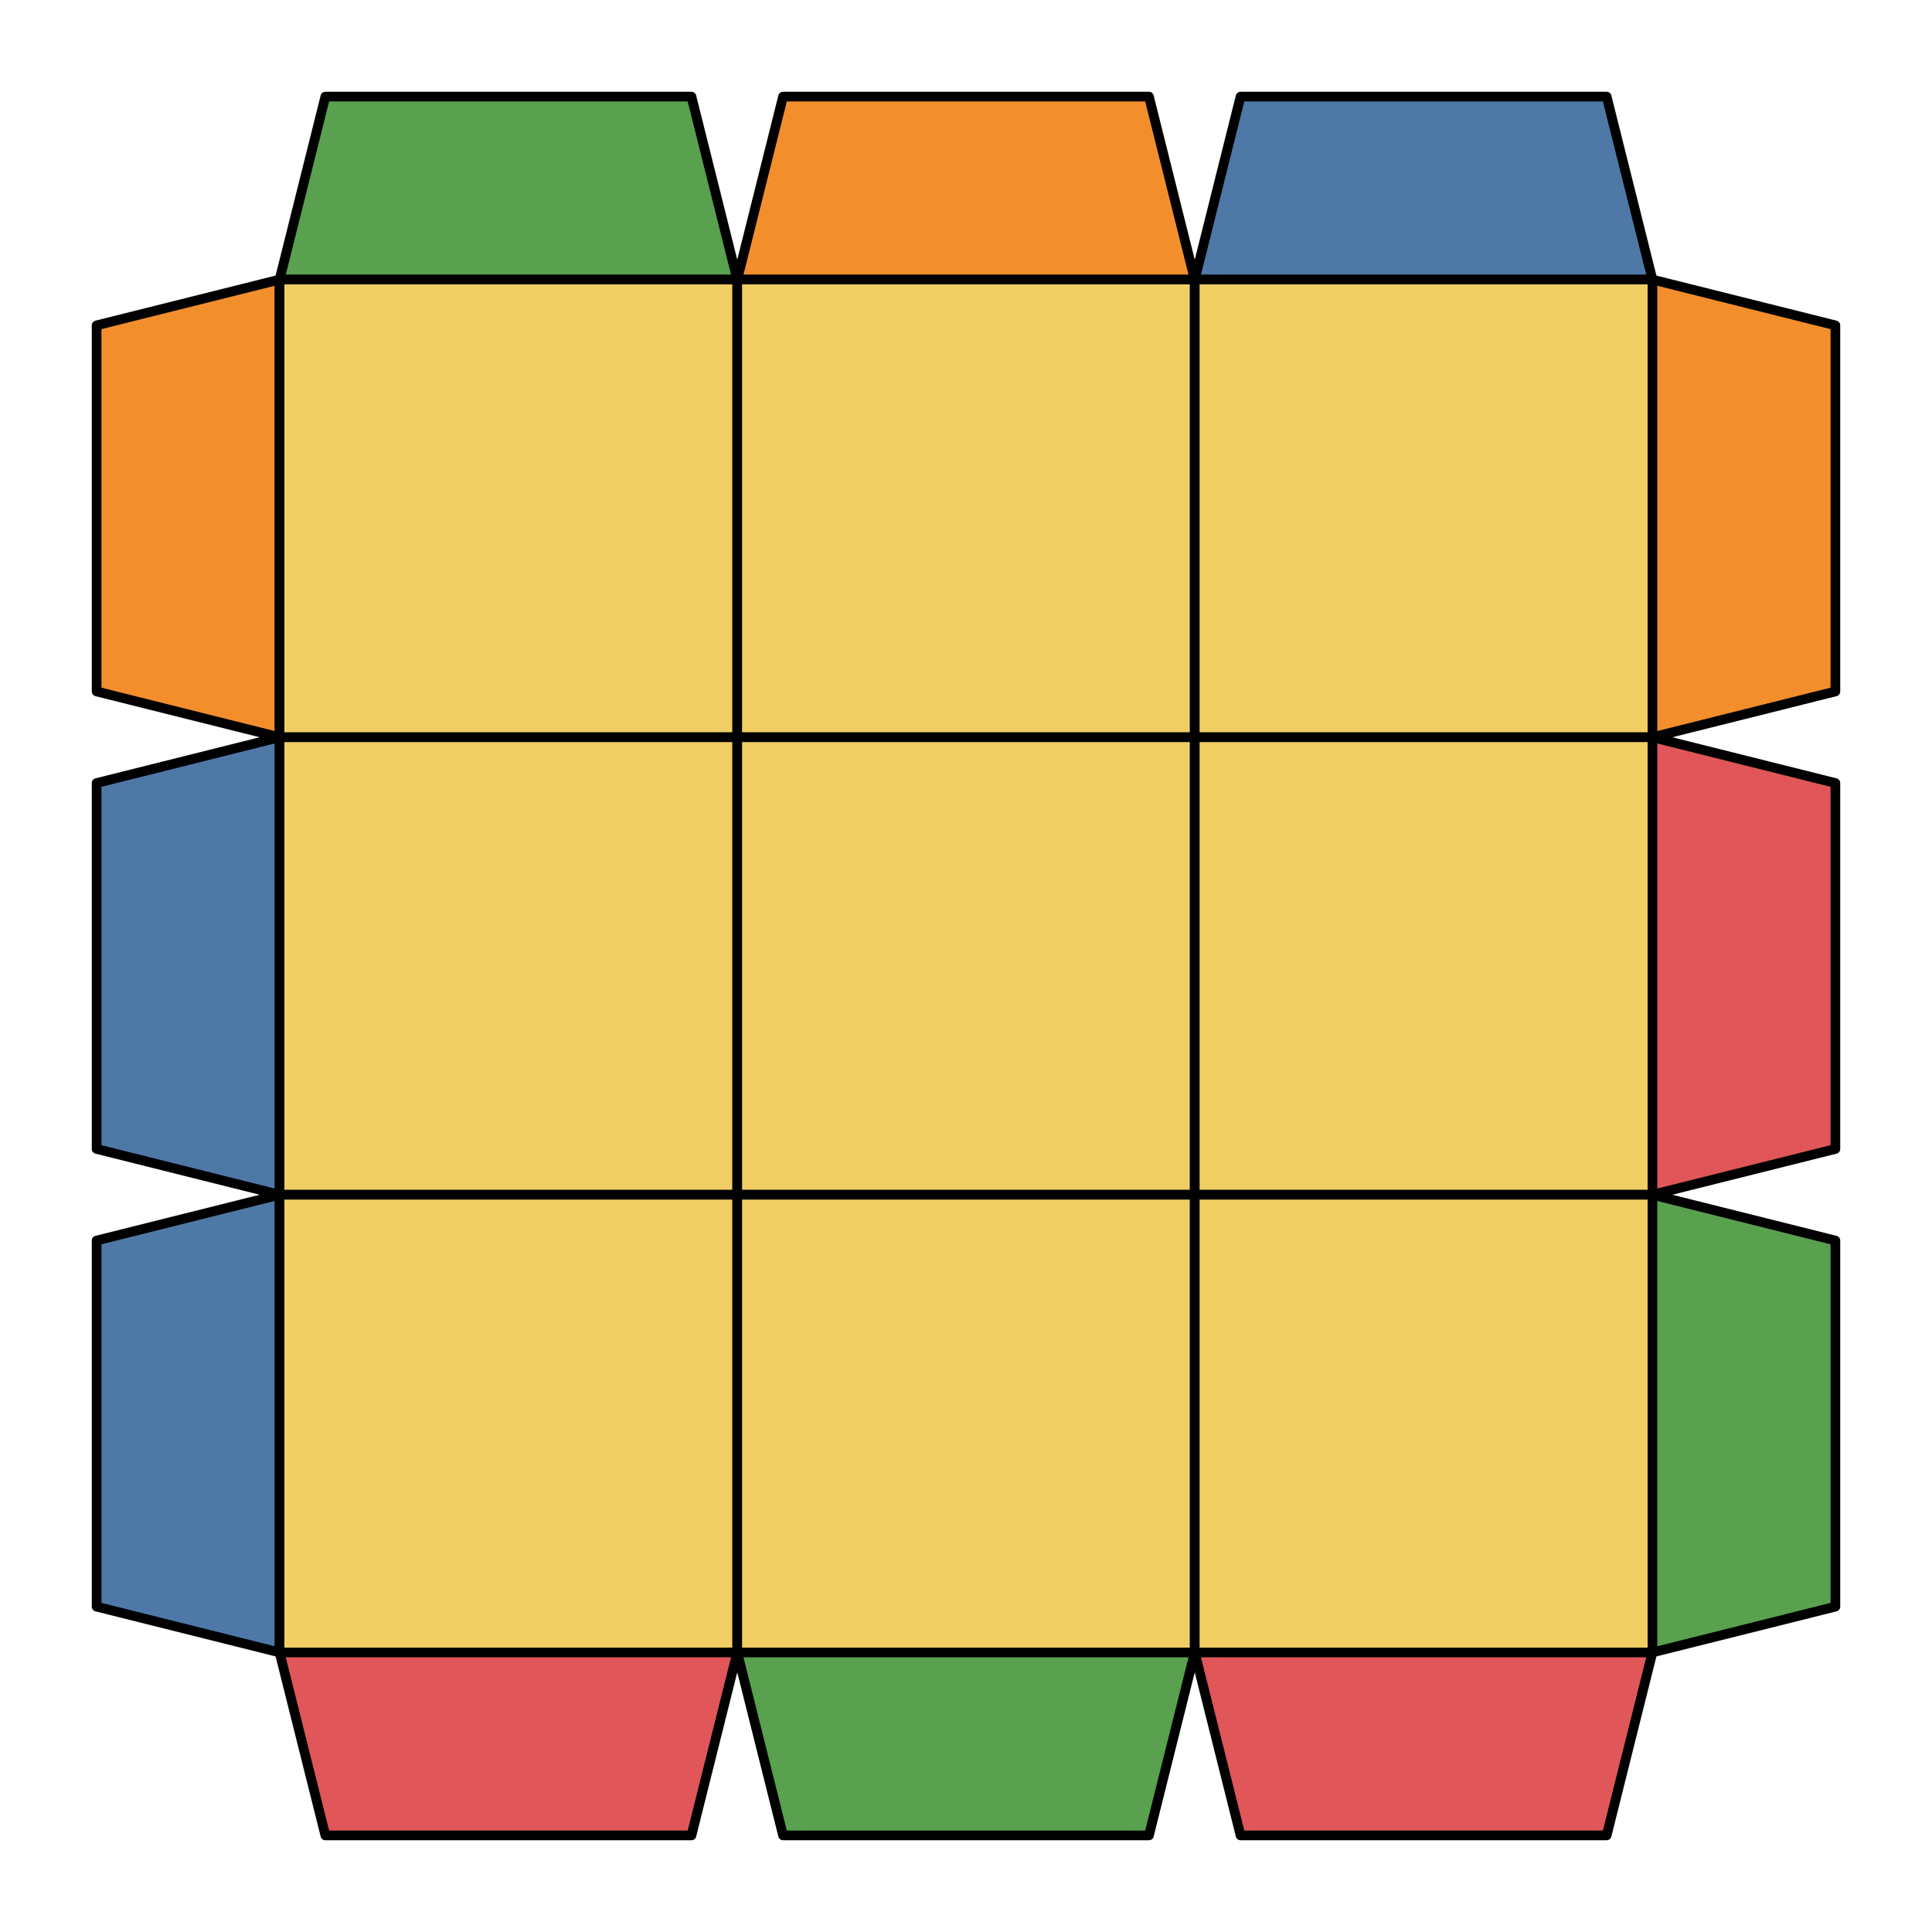
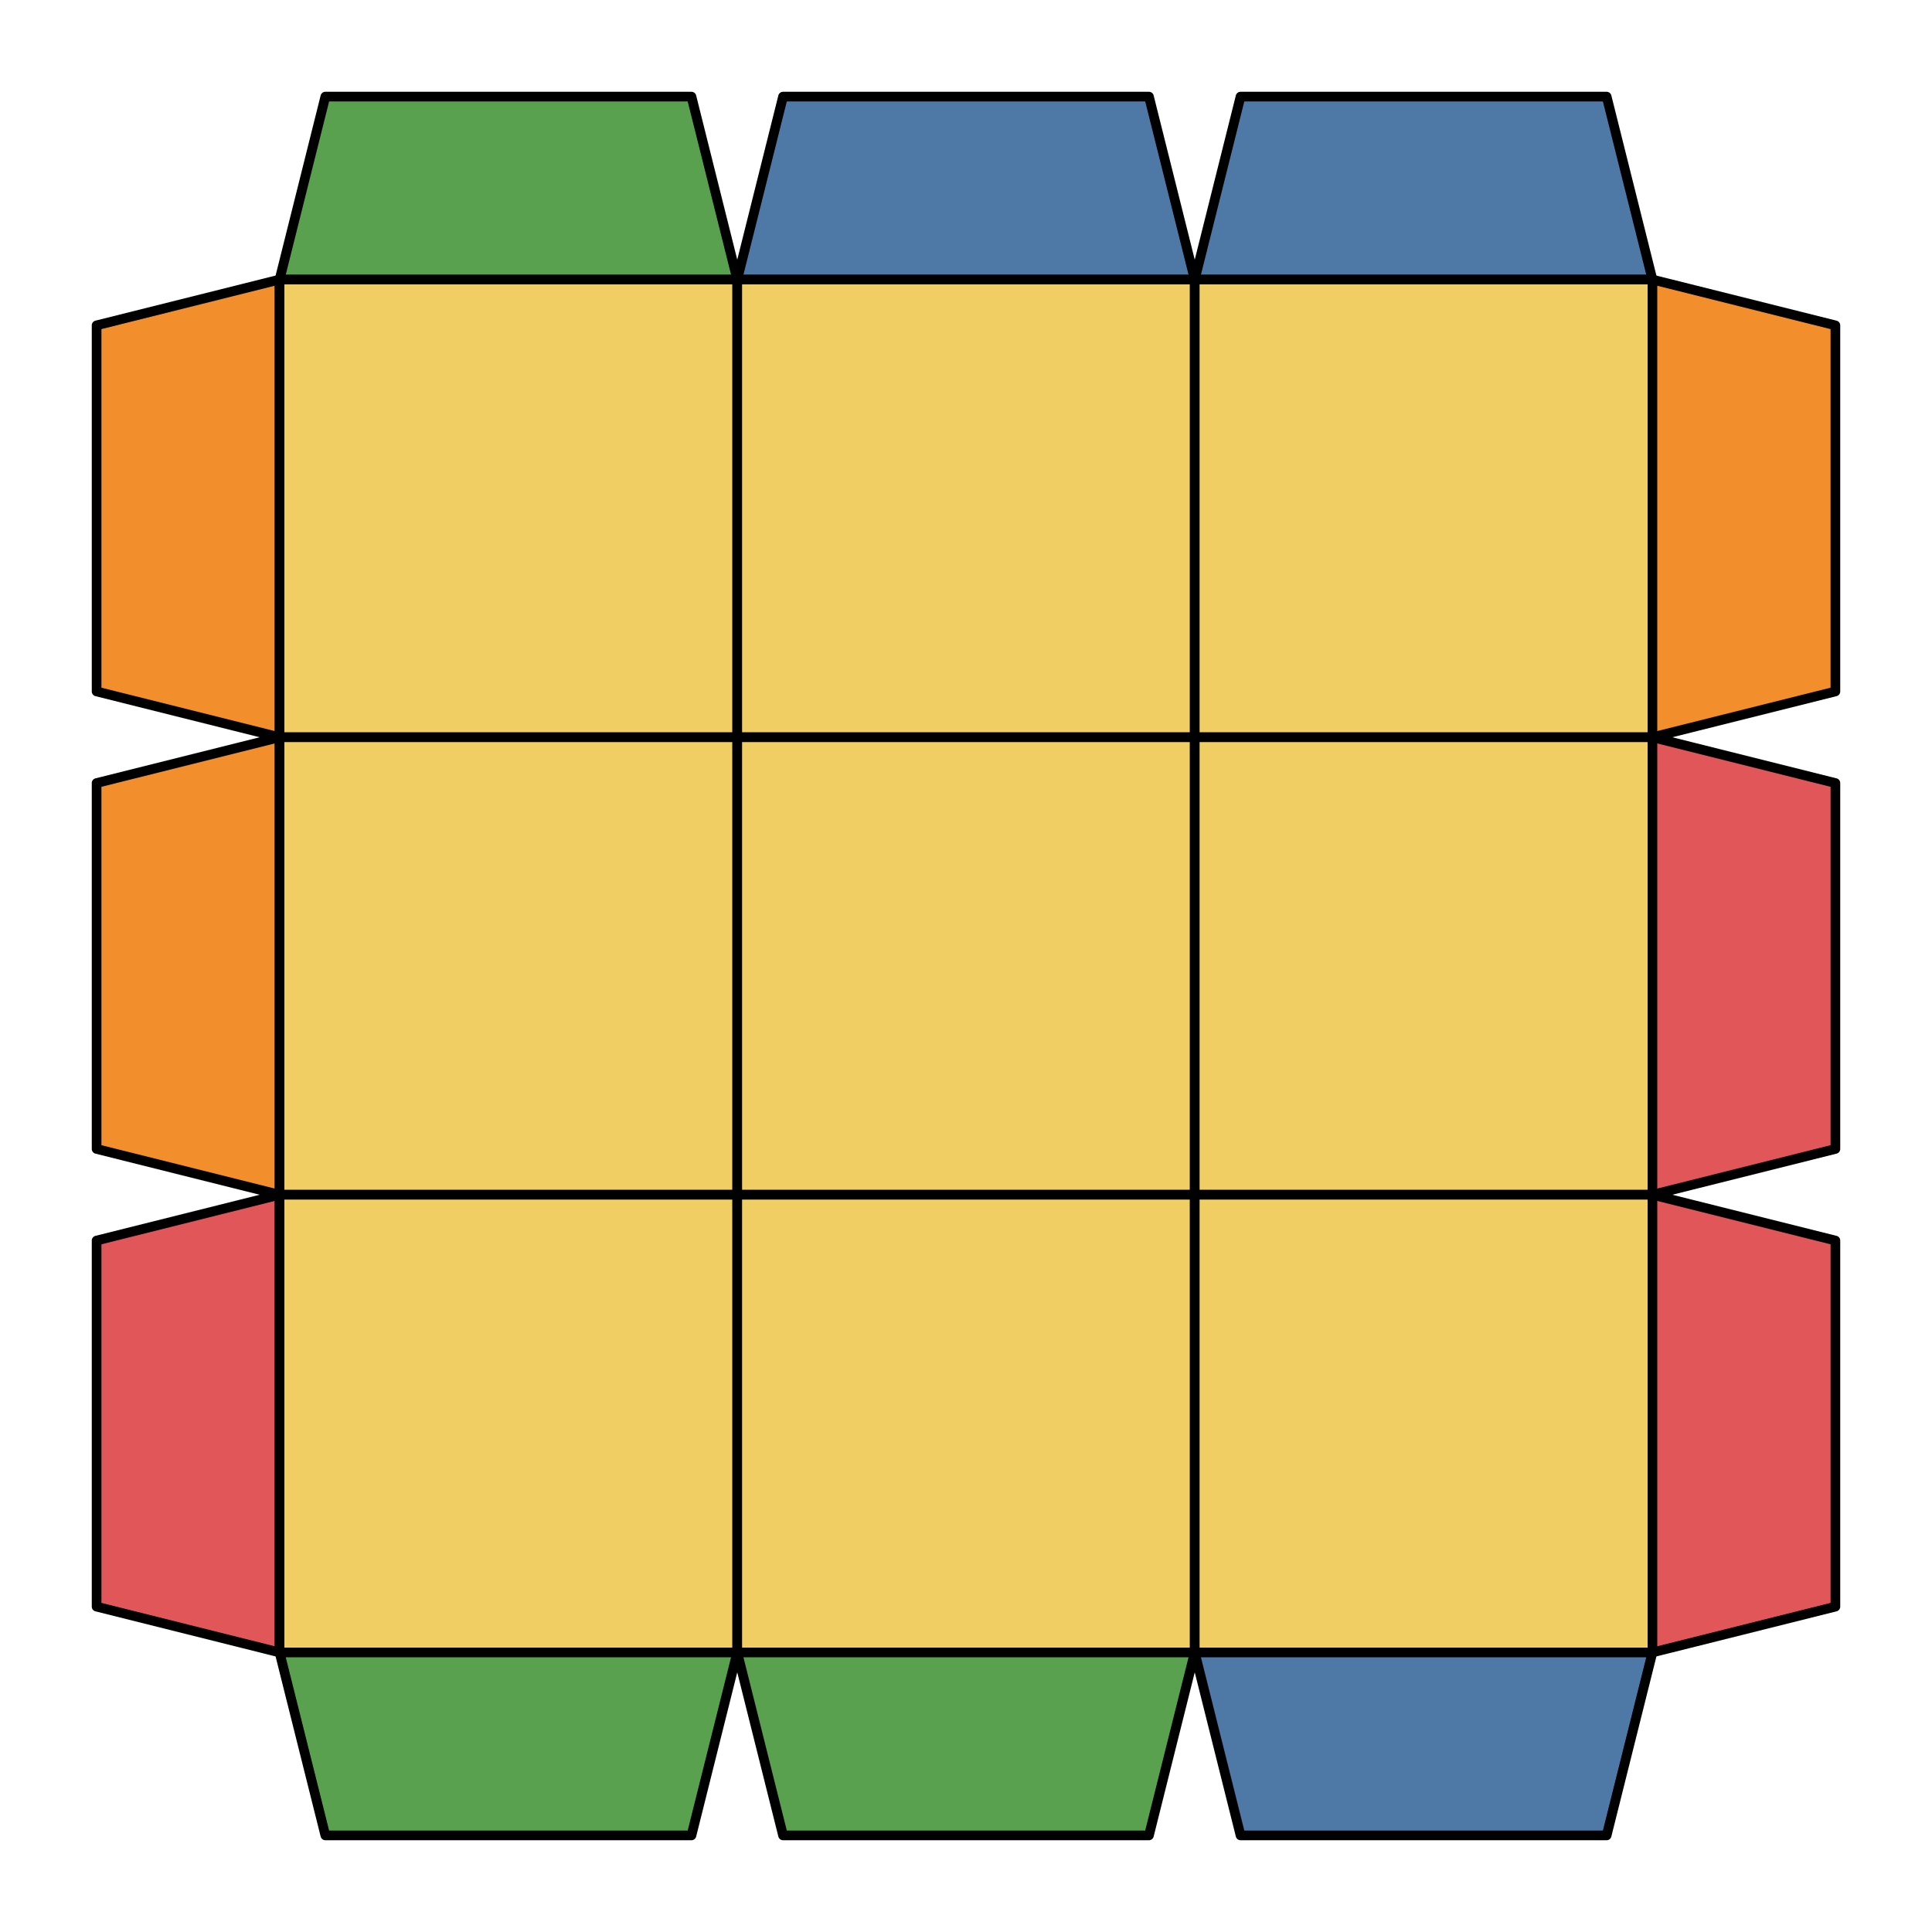
<svg xmlns="http://www.w3.org/2000/svg" viewBox="0 0 100.0 100.0">
  <style>
polygon { stroke: black; stroke-width: 0.5px; stroke-linejoin: round;}
</style>
  <polygon fill="#59A14F" points="16.84 5.00 35.79 5.00 38.16 14.47 14.47 14.47" />
-   <polygon fill="#F28E2B" points="40.53 5.00 59.47 5.00 61.84 14.47 38.16 14.47" />
+   <polygon fill="#4E79A7" points="40.53 5.00 59.47 5.00 61.84 14.47 38.16 14.47" />
  <polygon fill="#4E79A7" points="64.21 5.00 83.16 5.00 85.53 14.47 61.84 14.47" />
  <polygon fill="#F28E2B" points="5.00 16.84 14.47 14.47 14.47 38.16 5.00 35.79" />
  <polygon fill="#F1CE63" points="14.47 14.47 38.16 14.47 38.16 38.16 14.47 38.16" />
  <polygon fill="#F1CE63" points="38.16 14.47 61.84 14.47 61.84 38.16 38.16 38.16" />
  <polygon fill="#F1CE63" points="61.84 14.47 85.53 14.47 85.53 38.16 61.84 38.16" />
  <polygon fill="#F28E2B" points="85.53 14.47 95.00 16.84 95.00 35.79 85.53 38.16" />
-   <polygon fill="#4E79A7" points="5.00 40.53 14.47 38.16 14.47 61.84 5.00 59.47" />
+   <polygon fill="#F28E2B" points="5.00 40.53 14.47 38.16 14.47 61.84 5.00 59.47" />
  <polygon fill="#F1CE63" points="14.47 38.16 38.16 38.16 38.16 61.84 14.47 61.84" />
  <polygon fill="#F1CE63" points="38.16 38.16 61.84 38.16 61.84 61.84 38.16 61.84" />
  <polygon fill="#F1CE63" points="61.84 38.16 85.53 38.16 85.53 61.84 61.84 61.84" />
  <polygon fill="#E15759" points="85.53 38.16 95.00 40.53 95.00 59.47 85.53 61.84" />
-   <polygon fill="#4E79A7" points="5.00 64.21 14.47 61.84 14.47 85.53 5.00 83.16" />
+   <polygon fill="#E15759" points="5.00 64.21 14.47 61.84 14.47 85.53 5.00 83.16" />
  <polygon fill="#F1CE63" points="14.47 61.84 38.16 61.84 38.16 85.53 14.47 85.53" />
  <polygon fill="#F1CE63" points="38.16 61.84 61.84 61.84 61.84 85.53 38.16 85.53" />
  <polygon fill="#F1CE63" points="61.84 61.84 85.53 61.84 85.53 85.53 61.84 85.53" />
-   <polygon fill="#59A14F" points="85.53 61.84 95.00 64.21 95.00 83.16 85.53 85.53" />
-   <polygon fill="#E15759" points="14.47 85.53 38.16 85.53 35.79 95.00 16.84 95.00" />
+   <polygon fill="#E15759" points="85.53 61.84 95.00 64.21 95.00 83.16 85.53 85.53" />
+   <polygon fill="#59A14F" points="14.47 85.53 38.16 85.53 35.79 95.00 16.84 95.00" />
  <polygon fill="#59A14F" points="38.16 85.53 61.84 85.53 59.47 95.00 40.53 95.00" />
-   <polygon fill="#E15759" points="61.84 85.53 85.53 85.53 83.16 95.00 64.21 95.00" />
+   <polygon fill="#4E79A7" points="61.84 85.53 85.53 85.53 83.16 95.00 64.21 95.00" />
</svg>
